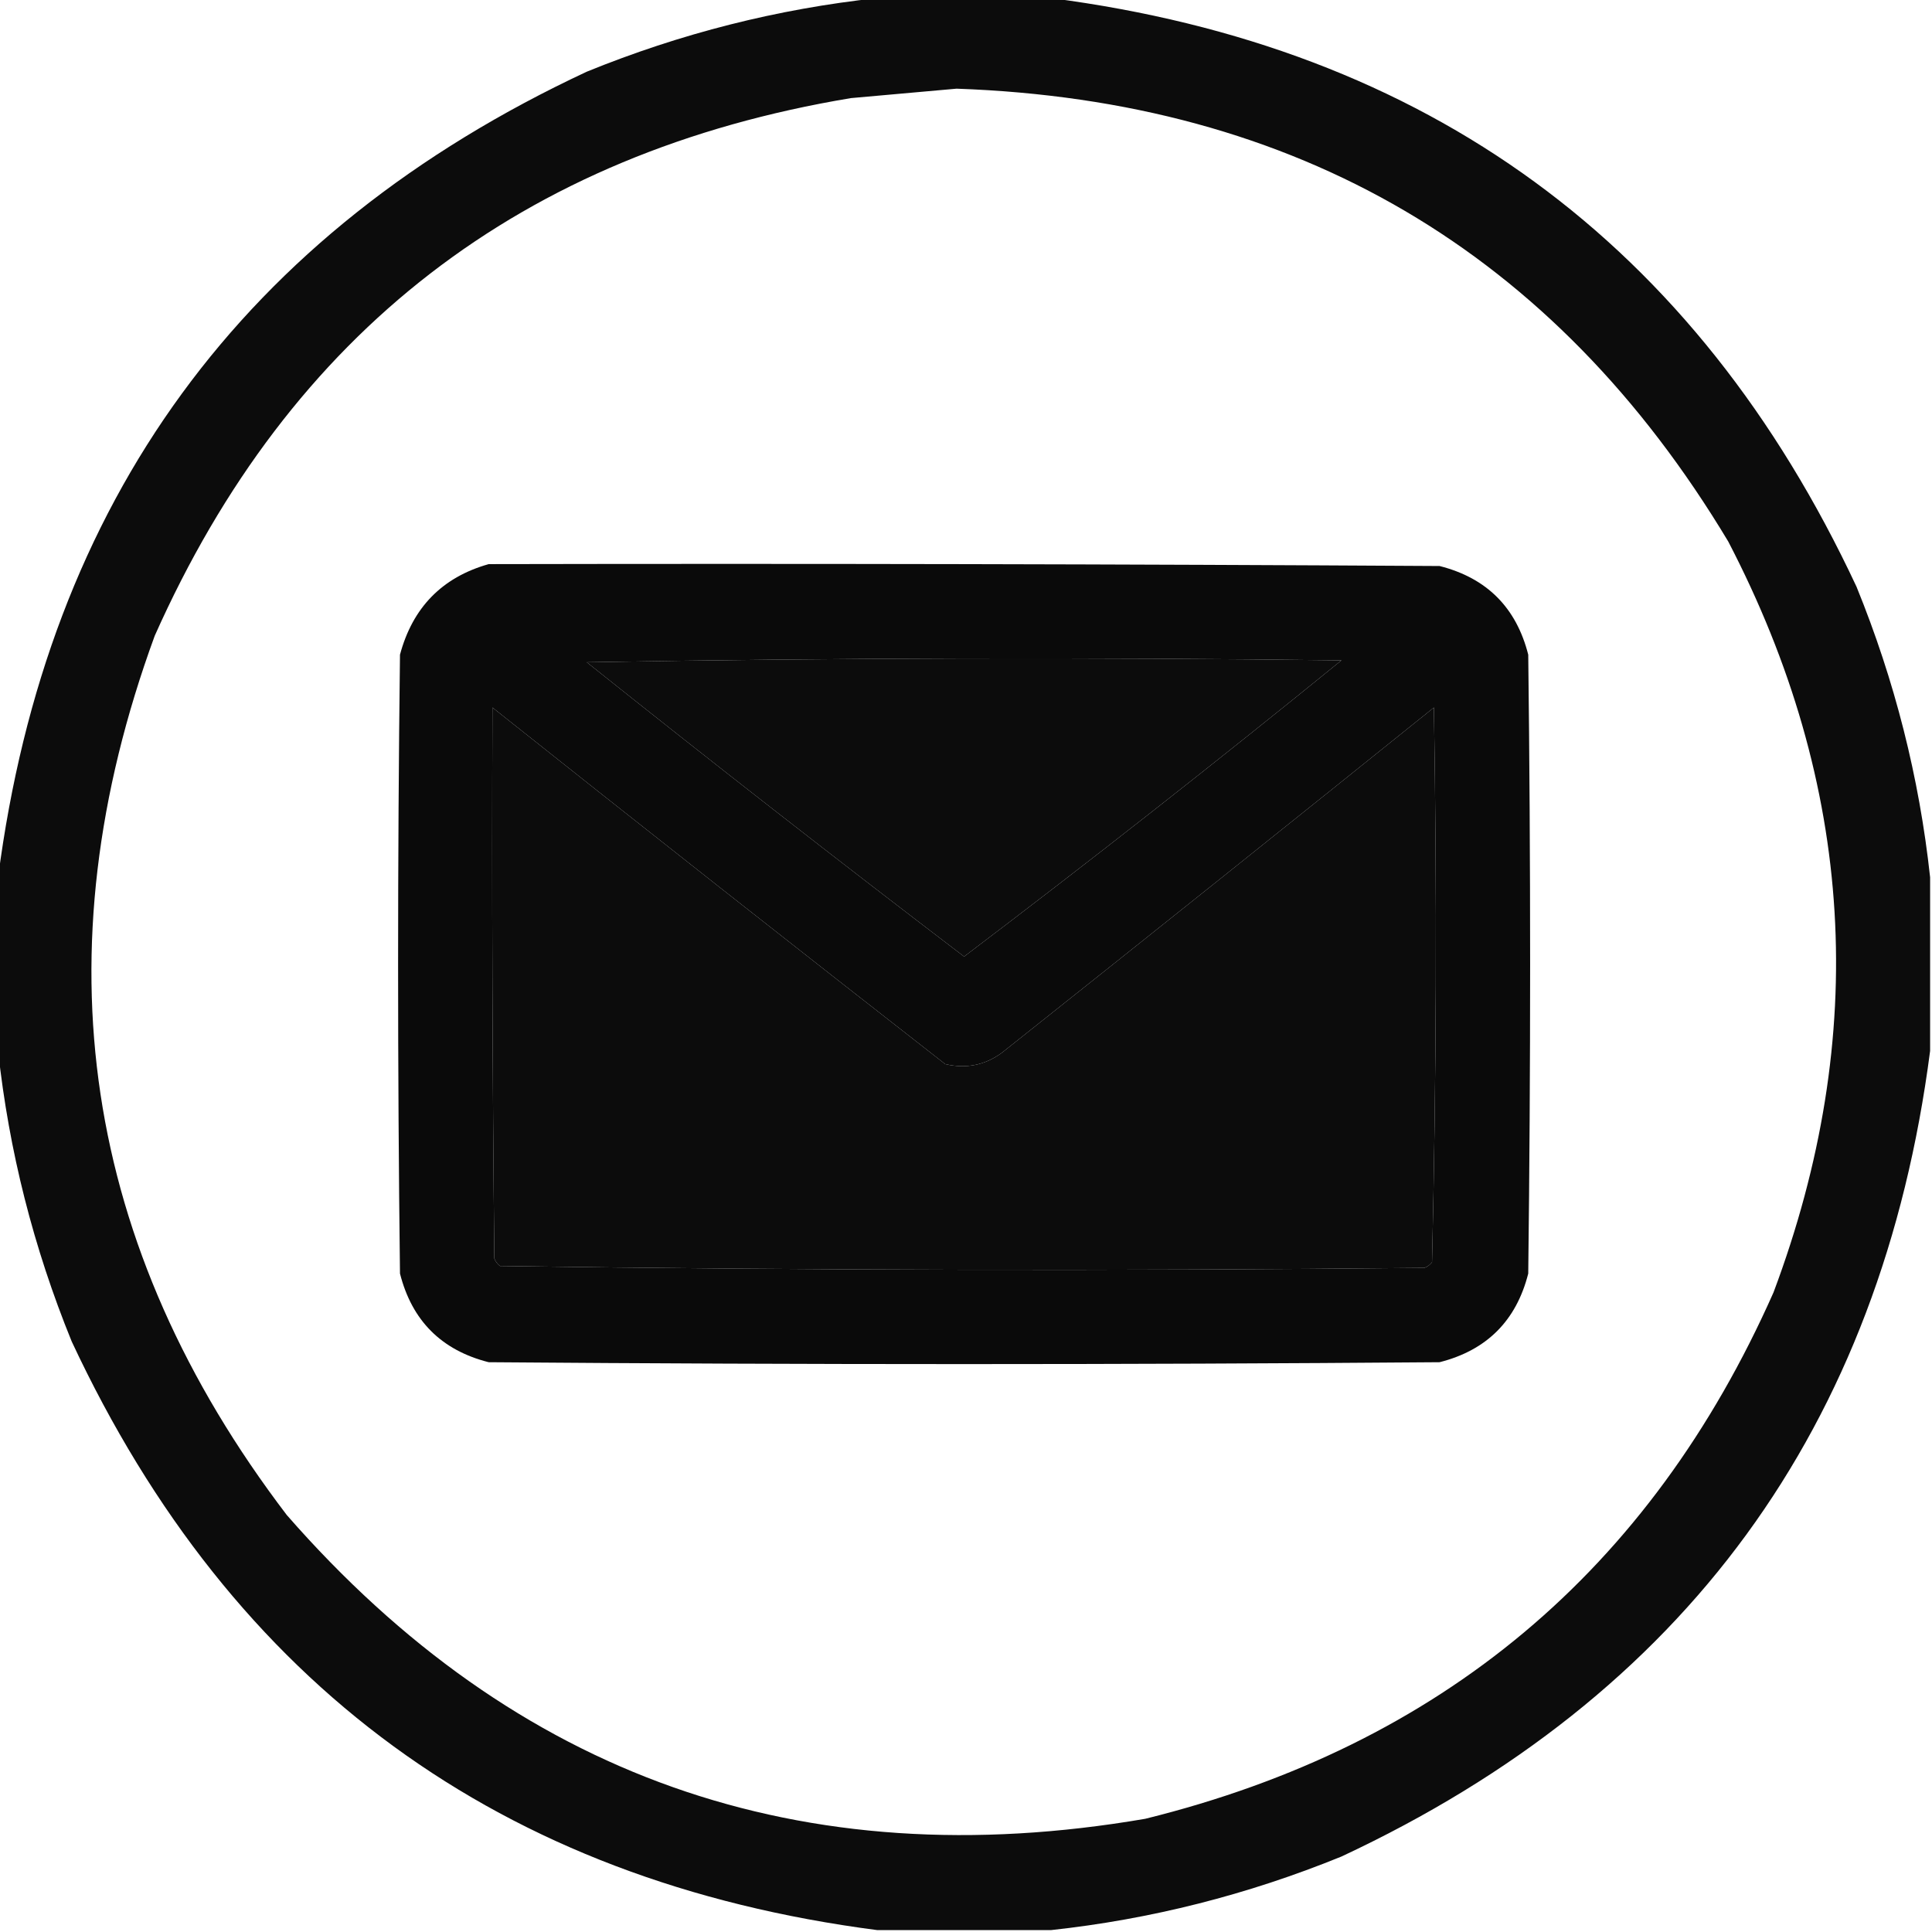
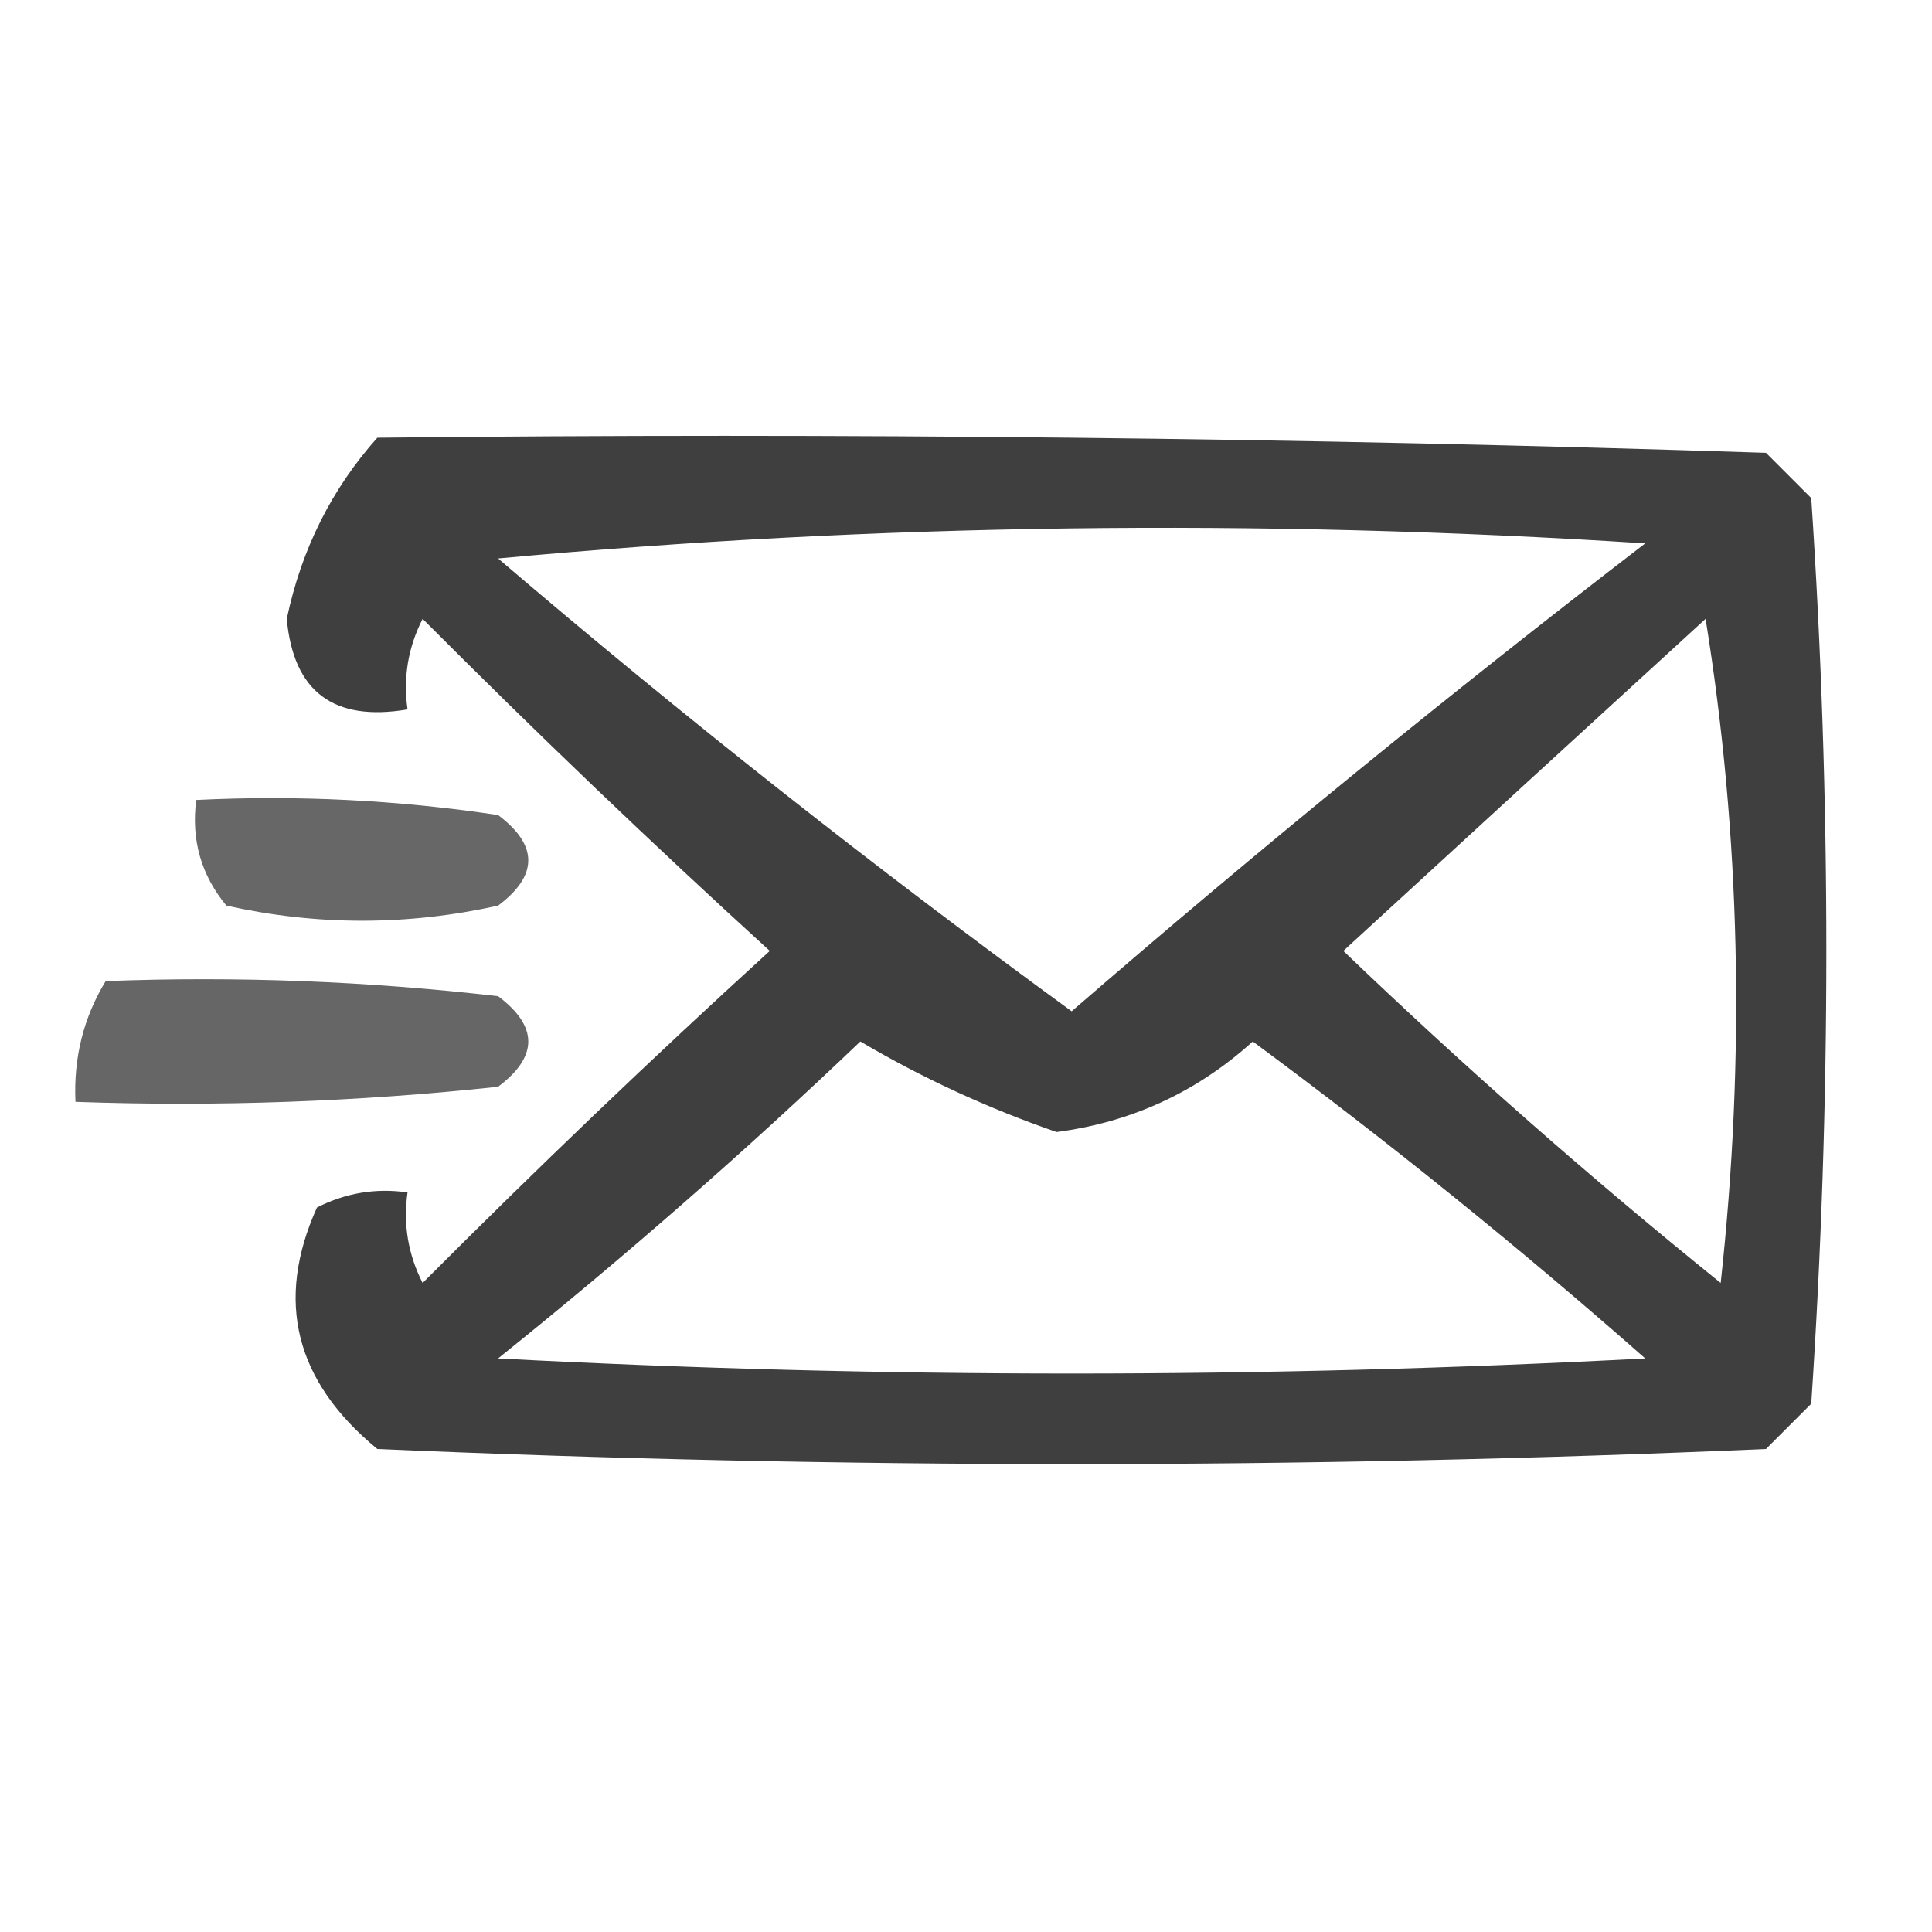
- <svg xmlns="http://www.w3.org/2000/svg" version="1.1" width="512px" height="512px" style="shape-rendering:geometricPrecision; text-rendering:geometricPrecision; image-rendering:optimizeQuality; fill-rule:evenodd; clip-rule:evenodd">
+ <svg xmlns="http://www.w3.org/2000/svg" version="1.1" width="64px" height="64px" style="shape-rendering:geometricPrecision; text-rendering:geometricPrecision; image-rendering:optimizeQuality; fill-rule:evenodd; clip-rule:evenodd">
  <g>
-     <path style="opacity:0.951" fill="#000000" d="M 232.5,-0.5 C 247.833,-0.5 263.167,-0.5 278.5,-0.5C 378.271,12.449 449.438,64.449 492,155.5C 502.136,180.379 508.636,206.046 511.5,232.5C 511.5,247.833 511.5,263.167 511.5,278.5C 498.551,378.271 446.551,449.438 355.5,492C 330.622,502.136 304.955,508.636 278.5,511.5C 263.167,511.5 247.833,511.5 232.5,511.5C 132.727,498.549 61.56,446.549 19,355.5C 8.864,330.621 2.364,304.954 -0.5,278.5C -0.5,263.167 -0.5,247.833 -0.5,232.5C 12.449,132.729 64.449,61.562 155.5,19C 180.379,8.864 206.046,2.364 232.5,-0.5 Z M 253.5,23.5 C 343.738,26.676 411.904,66.676 458,143.5C 491.561,208.021 495.561,274.354 470,342.5C 437.345,416.146 381.845,462.646 303.5,482C 212.392,497.635 136.558,470.801 76,401.5C 21.843,330.41 10.176,252.743 41,168.5C 76.85,88.003 138.351,40.503 225.5,26C 234.985,25.147 244.319,24.313 253.5,23.5 Z M 155.5,175.5 C 221.999,174.335 288.665,174.168 355.5,175C 322.571,201.771 289.238,227.938 255.5,253.5C 221.887,227.891 188.554,201.891 155.5,175.5 Z M 130.5,187.5 C 170.338,219.167 210.338,250.667 250.5,282C 256.018,283.287 261.018,282.287 265.5,279C 303.758,248.62 341.925,218.12 380,187.5C 380.828,236.541 380.662,285.541 379.5,334.5C 378.975,335.192 378.308,335.692 377.5,336C 295.793,336.83 214.126,336.664 132.5,335.5C 131.808,334.975 131.308,334.308 131,333.5C 130.5,284.834 130.333,236.168 130.5,187.5 Z" />
+     <path style="opacity:0.751" fill="#000000" d="M 12.5,14.5 C 27.837,14.333 43.17,14.5 58.5,15C 59,15.5 59.5,16 60,16.5C 60.667,26.5 60.667,36.5 60,46.5C 59.5,47 59,47.5 58.5,48C 43.167,48.667 27.833,48.667 12.5,48C 9.773,45.759 9.106,43.093 10.5,40C 11.448,39.517 12.448,39.35 13.5,39.5C 13.351,40.552 13.517,41.552 14,42.5C 17.779,38.709 21.613,35.042 25.5,31.5C 21.613,27.958 17.779,24.291 14,20.5C 13.517,21.448 13.351,22.448 13.5,23.5C 11.052,23.915 9.719,22.915 9.5,20.5C 9.984,18.199 10.984,16.199 12.5,14.5 Z M 16.5,18.5 C 28.993,17.34 41.66,17.173 54.5,18C 48.022,22.977 41.688,28.144 35.5,33.5C 28.955,28.732 22.621,23.732 16.5,18.5 Z M 56.5,20.5 C 57.655,27.655 57.822,34.988 57,42.5C 52.685,39.019 48.518,35.353 44.5,31.5C 48.546,27.783 52.546,24.116 56.5,20.5 Z M 28.5,34.5 C 30.552,35.71 32.718,36.71 35,37.5C 37.484,37.174 39.651,36.174 41.5,34.5C 45.978,37.81 50.311,41.31 54.5,45C 41.833,45.667 29.167,45.667 16.5,45C 20.693,41.635 24.693,38.135 28.5,34.5 Z" />
  </g>
  <g>
-     <path style="opacity:0.958" fill="#000000" d="M 129.5,149.5 C 213.501,149.333 297.501,149.5 381.5,150C 394,153.167 401.833,161 405,173.5C 405.667,228.167 405.667,282.833 405,337.5C 401.833,350 394,357.833 381.5,361C 297.5,361.667 213.5,361.667 129.5,361C 117,357.833 109.167,350 106,337.5C 105.333,282.833 105.333,228.167 106,173.5C 109.349,160.985 117.182,152.985 129.5,149.5 Z M 155.5,175.5 C 188.554,201.891 221.887,227.891 255.5,253.5C 289.238,227.938 322.571,201.771 355.5,175C 288.665,174.168 221.999,174.335 155.5,175.5 Z M 130.5,187.5 C 130.333,236.168 130.5,284.834 131,333.5C 131.308,334.308 131.808,334.975 132.5,335.5C 214.126,336.664 295.793,336.83 377.5,336C 378.308,335.692 378.975,335.192 379.5,334.5C 380.662,285.541 380.828,236.541 380,187.5C 341.925,218.12 303.758,248.62 265.5,279C 261.018,282.287 256.018,283.287 250.5,282C 210.338,250.667 170.338,219.167 130.5,187.5 Z" />
+     <path style="opacity:0.597" fill="#000000" d="M 6.5,26.5 C 9.85,26.335 13.183,26.502 16.5,27C 17.833,28 17.833,29 16.5,30C 13.5,30.667 10.5,30.667 7.5,30C 6.663,28.989 6.33,27.822 6.5,26.5 Z" />
+   </g>
+   <g>
+     <path style="opacity:0.6" fill="#000000" d="M 3.5,32.5 C 7.846,32.334 12.179,32.501 16.5,33C 17.833,34 17.833,35 16.5,36C 11.845,36.499 7.179,36.666 2.5,36.5C 2.433,35.041 2.766,33.708 3.5,32.5 Z" />
  </g>
</svg>
